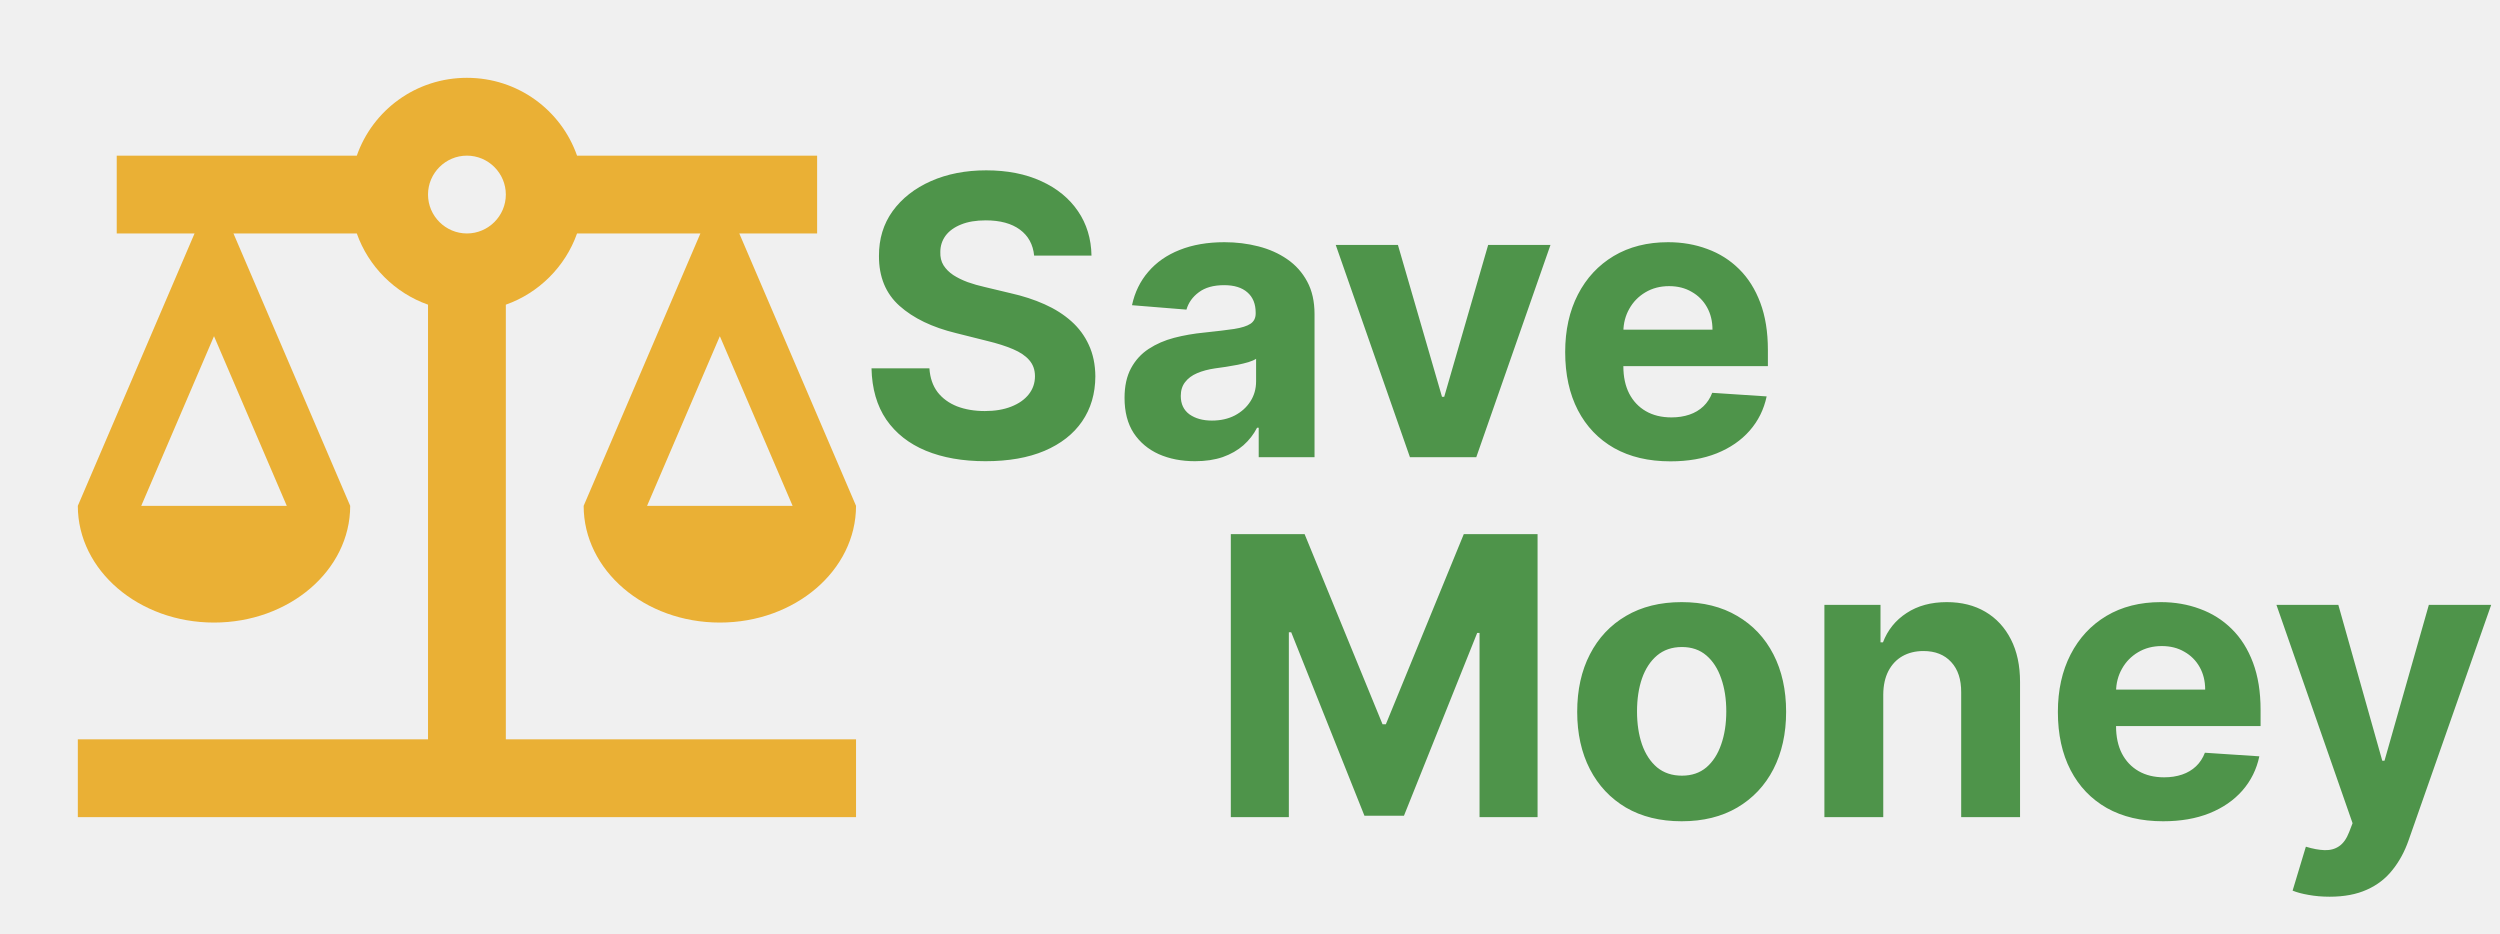
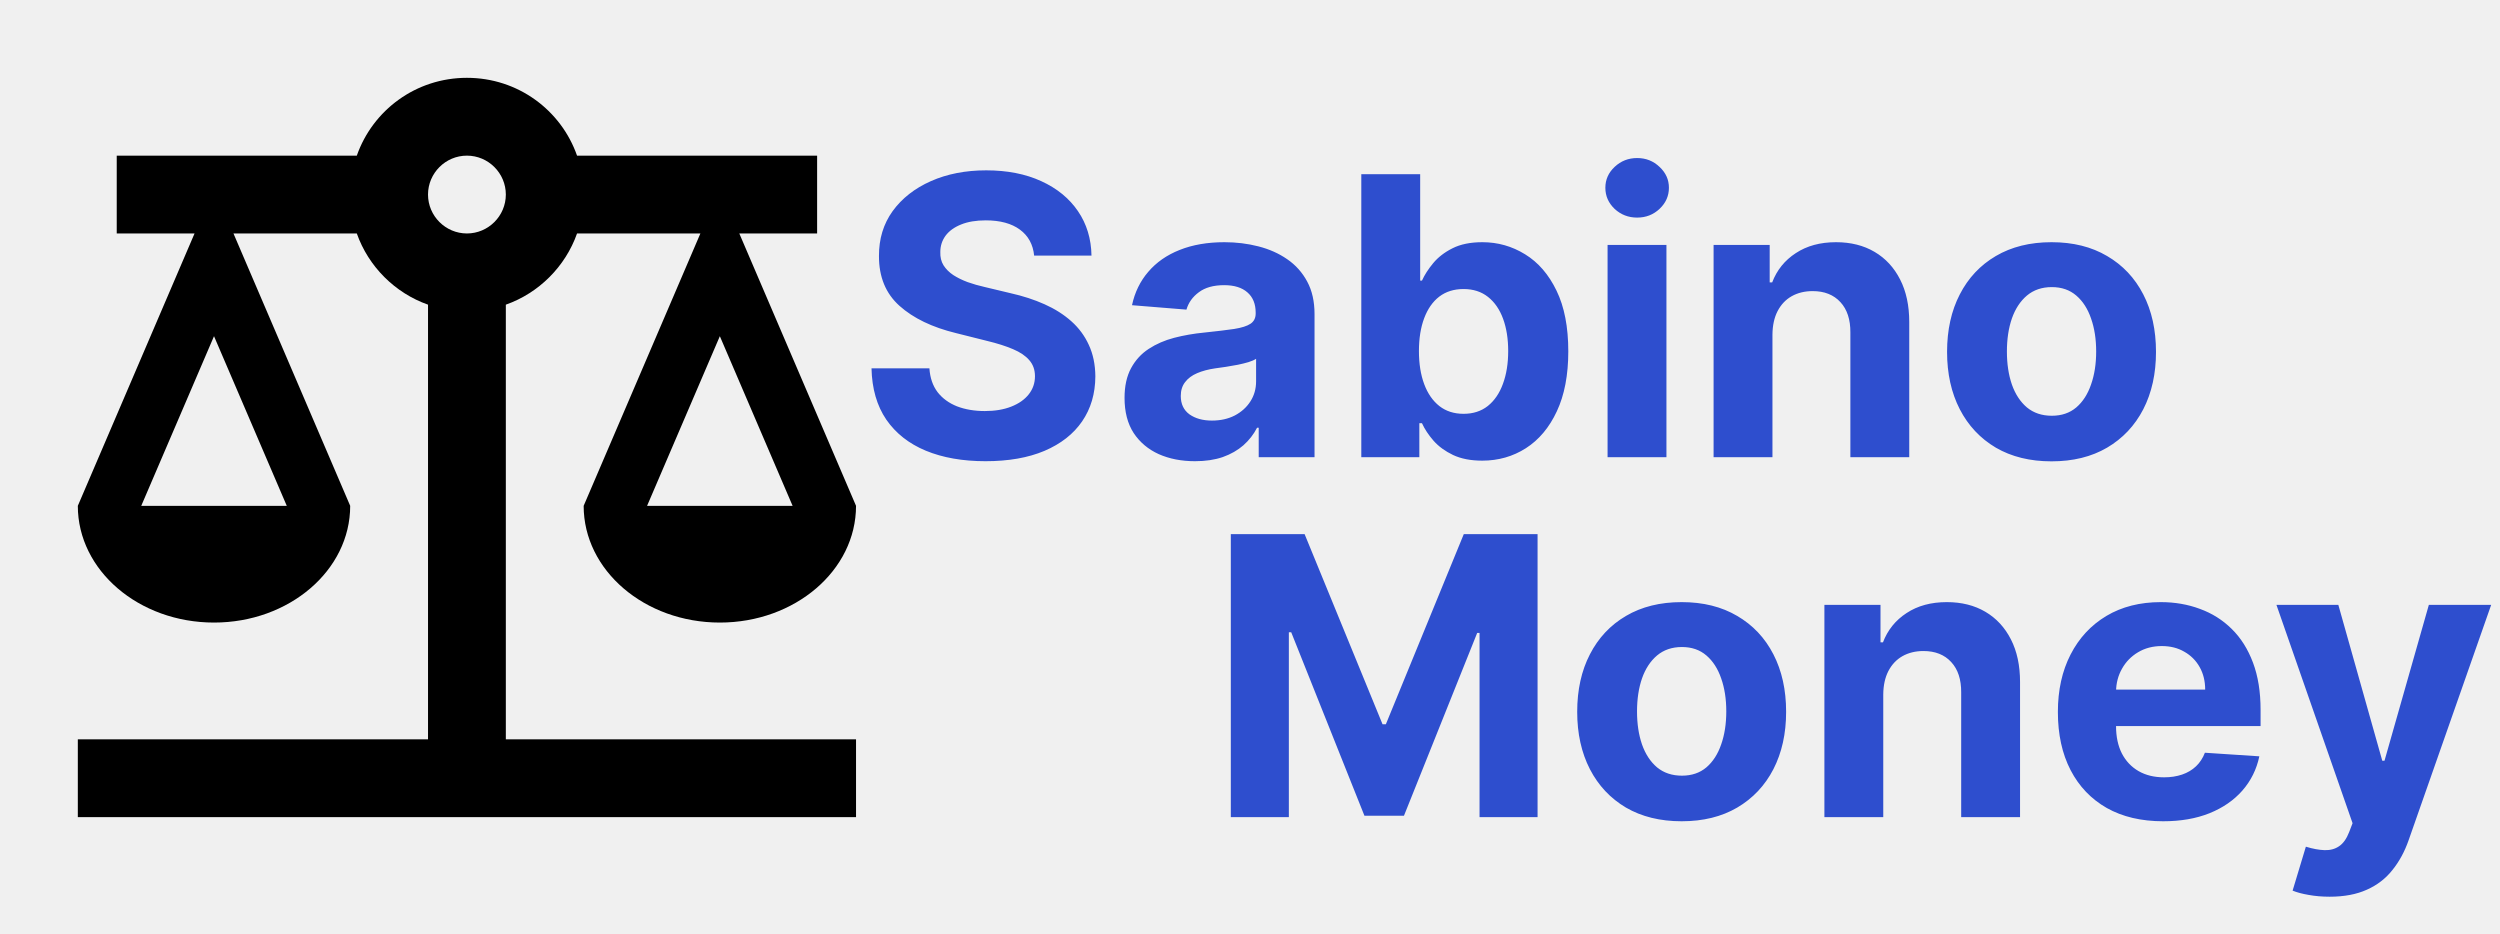
<svg xmlns="http://www.w3.org/2000/svg" width="257" height="96" viewBox="0 0 257 96" fill="none">
  <g clip-path="url(#clip0_1_16)">
-     <path d="M52 31.32C55.4 30.12 58.12 27.4 59.32 24H72L60 52C60 58.64 66.28 64 74 64C81.72 64 88 58.64 88 52L76 24H84V16H59.32C57.68 11.32 53.24 8 48 8C42.76 8 38.32 11.32 36.68 16H12V24H20L8 52C8 58.64 14.28 64 22 64C29.72 64 36 58.64 36 52L24 24H36.68C37.88 27.4 40.6 30.12 44 31.32V76H8V84H88V76H52V31.32ZM81.48 52H66.52L74 34.56L81.48 52ZM29.48 52H14.52L22 34.56L29.48 52ZM48 24C45.8 24 44 22.2 44 20C44 17.8 45.8 16 48 16C50.2 16 52 17.8 52 20C52 22.2 50.2 24 48 24Z" fill="#EAB035" />
+     <path d="M52 31.32C55.4 30.12 58.12 27.4 59.32 24H72L60 52C60 58.64 66.28 64 74 64C81.72 64 88 58.64 88 52L76 24H84V16H59.32C57.68 11.32 53.24 8 48 8C42.76 8 38.32 11.32 36.68 16H12V24H20L8 52C8 58.64 14.28 64 22 64C29.72 64 36 58.64 36 52L24 24H36.68C37.88 27.4 40.6 30.12 44 31.32V76H8V84H88V76H52V31.32ZM81.48 52H66.52L74 34.56L81.48 52ZM29.48 52H14.52L22 34.56L29.48 52ZM48 24C45.8 24 44 22.2 44 20C44 17.8 45.8 16 48 16C50.2 16 52 17.8 52 20C52 22.2 50.2 24 48 24Z" fill="black" />
  </g>
-   <path d="M106.31 26.276C106.196 25.13 105.708 24.24 104.847 23.605C103.985 22.971 102.815 22.653 101.338 22.653C100.334 22.653 99.487 22.796 98.796 23.079C98.104 23.354 97.574 23.738 97.204 24.23C96.845 24.723 96.665 25.281 96.665 25.906C96.646 26.427 96.755 26.882 96.992 27.27C97.238 27.658 97.574 27.994 98 28.278C98.426 28.553 98.919 28.794 99.477 29.003C100.036 29.202 100.633 29.372 101.267 29.514L103.881 30.139C105.15 30.423 106.314 30.802 107.375 31.276C108.436 31.749 109.354 32.331 110.131 33.023C110.907 33.714 111.509 34.528 111.935 35.466C112.37 36.403 112.593 37.478 112.602 38.69C112.593 40.471 112.138 42.014 111.239 43.321C110.348 44.618 109.061 45.627 107.375 46.347C105.699 47.057 103.677 47.412 101.31 47.412C98.961 47.412 96.916 47.052 95.173 46.332C93.44 45.613 92.086 44.547 91.111 43.136C90.145 41.716 89.638 39.959 89.591 37.867H95.543C95.609 38.842 95.888 39.656 96.381 40.31C96.883 40.954 97.55 41.441 98.383 41.773C99.226 42.095 100.178 42.256 101.239 42.256C102.28 42.256 103.185 42.104 103.952 41.801C104.728 41.498 105.33 41.077 105.756 40.537C106.182 39.997 106.395 39.377 106.395 38.676C106.395 38.023 106.201 37.474 105.812 37.028C105.434 36.583 104.875 36.205 104.136 35.892C103.407 35.58 102.512 35.295 101.452 35.04L98.284 34.244C95.831 33.648 93.895 32.715 92.474 31.446C91.054 30.177 90.349 28.468 90.358 26.318C90.349 24.557 90.817 23.018 91.764 21.702C92.721 20.385 94.032 19.358 95.699 18.619C97.365 17.881 99.26 17.511 101.381 17.511C103.54 17.511 105.424 17.881 107.034 18.619C108.653 19.358 109.913 20.385 110.812 21.702C111.712 23.018 112.176 24.543 112.205 26.276H106.31ZM122.847 47.412C121.455 47.412 120.215 47.17 119.126 46.688C118.037 46.195 117.175 45.471 116.54 44.514C115.915 43.548 115.603 42.346 115.603 40.906C115.603 39.694 115.826 38.676 116.271 37.852C116.716 37.028 117.322 36.365 118.089 35.864C118.856 35.362 119.727 34.983 120.702 34.727C121.687 34.472 122.719 34.292 123.799 34.188C125.068 34.055 126.091 33.932 126.867 33.818C127.644 33.695 128.207 33.515 128.558 33.278C128.908 33.042 129.083 32.691 129.083 32.227V32.142C129.083 31.242 128.799 30.546 128.231 30.054C127.672 29.562 126.877 29.315 125.844 29.315C124.755 29.315 123.889 29.557 123.245 30.04C122.601 30.513 122.175 31.11 121.967 31.829L116.37 31.375C116.654 30.049 117.213 28.903 118.046 27.938C118.879 26.962 119.954 26.214 121.271 25.693C122.596 25.163 124.13 24.898 125.873 24.898C127.085 24.898 128.245 25.04 129.353 25.324C130.47 25.608 131.46 26.048 132.322 26.645C133.193 27.241 133.879 28.009 134.381 28.946C134.883 29.874 135.134 30.987 135.134 32.284V47H129.396V43.974H129.225C128.875 44.656 128.406 45.258 127.819 45.778C127.232 46.29 126.526 46.692 125.702 46.986C124.879 47.27 123.927 47.412 122.847 47.412ZM124.58 43.236C125.47 43.236 126.256 43.061 126.938 42.71C127.62 42.35 128.155 41.867 128.543 41.261C128.932 40.655 129.126 39.969 129.126 39.202V36.886C128.936 37.01 128.676 37.123 128.344 37.227C128.022 37.322 127.658 37.412 127.251 37.497C126.844 37.573 126.436 37.644 126.029 37.71C125.622 37.767 125.253 37.819 124.921 37.867C124.211 37.971 123.591 38.136 123.06 38.364C122.53 38.591 122.118 38.899 121.825 39.287C121.531 39.666 121.384 40.139 121.384 40.707C121.384 41.531 121.683 42.161 122.279 42.597C122.885 43.023 123.652 43.236 124.58 43.236ZM159.388 25.182L151.761 47H144.942L137.315 25.182H143.707L148.238 40.793H148.465L152.982 25.182H159.388ZM171.725 47.426C169.481 47.426 167.549 46.972 165.93 46.062C164.32 45.144 163.079 43.847 162.208 42.17C161.337 40.485 160.901 38.492 160.901 36.19C160.901 33.946 161.337 31.976 162.208 30.281C163.079 28.586 164.306 27.265 165.887 26.318C167.478 25.371 169.344 24.898 171.484 24.898C172.923 24.898 174.263 25.13 175.504 25.594C176.754 26.048 177.843 26.735 178.771 27.653C179.708 28.572 180.437 29.727 180.958 31.119C181.479 32.502 181.739 34.121 181.739 35.977V37.639H163.316V33.889H176.043C176.043 33.018 175.854 32.246 175.475 31.574C175.096 30.901 174.571 30.376 173.898 29.997C173.236 29.609 172.464 29.415 171.583 29.415C170.665 29.415 169.85 29.628 169.14 30.054C168.439 30.471 167.89 31.034 167.492 31.744C167.094 32.445 166.891 33.226 166.881 34.088V37.653C166.881 38.733 167.08 39.666 167.478 40.452C167.885 41.238 168.458 41.844 169.197 42.27C169.935 42.696 170.811 42.909 171.825 42.909C172.497 42.909 173.112 42.814 173.671 42.625C174.23 42.436 174.708 42.151 175.106 41.773C175.504 41.394 175.807 40.93 176.015 40.381L181.612 40.75C181.327 42.095 180.745 43.269 179.864 44.273C178.993 45.267 177.866 46.044 176.484 46.602C175.111 47.151 173.524 47.426 171.725 47.426Z" fill="#4E944A" />
-   <path d="M126.528 54.909H134.114L142.125 74.454H142.466L150.477 54.909H158.062V84H152.097V65.065H151.855L144.327 83.858H140.264L132.736 64.994H132.494V84H126.528V54.909ZM172.874 84.426C170.668 84.426 168.76 83.957 167.15 83.02C165.549 82.073 164.314 80.757 163.442 79.071C162.571 77.376 162.136 75.411 162.136 73.176C162.136 70.922 162.571 68.953 163.442 67.267C164.314 65.572 165.549 64.256 167.15 63.318C168.76 62.371 170.668 61.898 172.874 61.898C175.081 61.898 176.984 62.371 178.585 63.318C180.194 64.256 181.435 65.572 182.306 67.267C183.177 68.953 183.613 70.922 183.613 73.176C183.613 75.411 183.177 77.376 182.306 79.071C181.435 80.757 180.194 82.073 178.585 83.02C176.984 83.957 175.081 84.426 172.874 84.426ZM172.903 79.739C173.906 79.739 174.745 79.454 175.417 78.886C176.089 78.309 176.596 77.523 176.937 76.528C177.287 75.534 177.462 74.403 177.462 73.133C177.462 71.865 177.287 70.733 176.937 69.739C176.596 68.744 176.089 67.958 175.417 67.381C174.745 66.803 173.906 66.514 172.903 66.514C171.889 66.514 171.037 66.803 170.346 67.381C169.664 67.958 169.148 68.744 168.798 69.739C168.457 70.733 168.286 71.865 168.286 73.133C168.286 74.403 168.457 75.534 168.798 76.528C169.148 77.523 169.664 78.309 170.346 78.886C171.037 79.454 171.889 79.739 172.903 79.739ZM193.599 71.386V84H187.548V62.182H193.315V66.031H193.57C194.053 64.762 194.863 63.758 195.999 63.02C197.136 62.272 198.513 61.898 200.133 61.898C201.648 61.898 202.969 62.229 204.096 62.892C205.223 63.555 206.099 64.502 206.724 65.733C207.349 66.954 207.661 68.413 207.661 70.108V84H201.61V71.188C201.62 69.852 201.279 68.811 200.587 68.062C199.896 67.305 198.944 66.926 197.732 66.926C196.918 66.926 196.198 67.101 195.573 67.452C194.958 67.802 194.475 68.313 194.124 68.986C193.783 69.649 193.608 70.449 193.599 71.386ZM222.374 84.426C220.129 84.426 218.197 83.972 216.578 83.062C214.968 82.144 213.728 80.847 212.857 79.171C211.985 77.485 211.55 75.492 211.55 73.19C211.55 70.946 211.985 68.976 212.857 67.281C213.728 65.586 214.954 64.265 216.536 63.318C218.126 62.371 219.992 61.898 222.132 61.898C223.571 61.898 224.911 62.13 226.152 62.594C227.402 63.048 228.491 63.735 229.419 64.653C230.357 65.572 231.086 66.727 231.607 68.119C232.127 69.502 232.388 71.121 232.388 72.977V74.639H213.964V70.889H226.692C226.692 70.018 226.502 69.246 226.124 68.574C225.745 67.901 225.219 67.376 224.547 66.997C223.884 66.609 223.112 66.415 222.232 66.415C221.313 66.415 220.499 66.628 219.788 67.054C219.088 67.471 218.538 68.034 218.141 68.744C217.743 69.445 217.539 70.226 217.53 71.088V74.653C217.53 75.733 217.729 76.666 218.126 77.452C218.534 78.238 219.107 78.844 219.845 79.27C220.584 79.696 221.46 79.909 222.473 79.909C223.145 79.909 223.761 79.814 224.32 79.625C224.878 79.436 225.357 79.151 225.754 78.773C226.152 78.394 226.455 77.93 226.663 77.381L232.26 77.75C231.976 79.095 231.393 80.269 230.513 81.273C229.642 82.267 228.515 83.044 227.132 83.602C225.759 84.151 224.173 84.426 222.374 84.426ZM239.487 92.182C238.719 92.182 238 92.12 237.327 91.997C236.665 91.883 236.115 91.737 235.68 91.557L237.043 87.04C237.754 87.258 238.393 87.376 238.961 87.395C239.539 87.414 240.036 87.281 240.452 86.997C240.879 86.713 241.224 86.23 241.489 85.548L241.844 84.625L234.018 62.182H240.381L244.898 78.204H245.126L249.685 62.182H256.092L247.612 86.358C247.204 87.532 246.65 88.555 245.95 89.426C245.258 90.307 244.382 90.984 243.322 91.457C242.261 91.94 240.983 92.182 239.487 92.182Z" fill="#4E944A" />
+   <path d="M106.31 26.276C106.196 25.13 105.708 24.24 104.847 23.605C103.985 22.971 102.815 22.653 101.338 22.653C100.334 22.653 99.487 22.796 98.796 23.079C98.104 23.354 97.574 23.738 97.204 24.23C96.845 24.723 96.665 25.281 96.665 25.906C96.646 26.427 96.755 26.882 96.992 27.27C97.238 27.658 97.574 27.994 98 28.278C98.426 28.553 98.919 28.794 99.477 29.003C100.036 29.202 100.633 29.372 101.267 29.514L103.881 30.139C105.15 30.423 106.314 30.802 107.375 31.276C108.436 31.749 109.354 32.331 110.131 33.023C110.907 33.714 111.509 34.528 111.935 35.466C112.37 36.403 112.593 37.478 112.602 38.69C112.593 40.471 112.138 42.014 111.239 43.321C110.348 44.618 109.061 45.627 107.375 46.347C105.699 47.057 103.677 47.412 101.31 47.412C98.961 47.412 96.916 47.052 95.173 46.332C93.44 45.613 92.086 44.547 91.111 43.136C90.145 41.716 89.638 39.959 89.591 37.867H95.543C95.609 38.842 95.888 39.656 96.381 40.31C96.883 40.954 97.55 41.441 98.383 41.773C99.226 42.095 100.178 42.256 101.239 42.256C102.28 42.256 103.185 42.104 103.952 41.801C104.728 41.498 105.33 41.077 105.756 40.537C106.182 39.997 106.395 39.377 106.395 38.676C106.395 38.023 106.201 37.474 105.812 37.028C105.434 36.583 104.875 36.205 104.136 35.892C103.407 35.58 102.512 35.295 101.452 35.04L98.284 34.244C95.831 33.648 93.895 32.715 92.474 31.446C91.054 30.177 90.349 28.468 90.358 26.318C90.349 24.557 90.817 23.018 91.764 21.702C92.721 20.385 94.032 19.358 95.699 18.619C97.365 17.881 99.26 17.511 101.381 17.511C103.54 17.511 105.424 17.881 107.034 18.619C108.653 19.358 109.913 20.385 110.812 21.702C111.712 23.018 112.176 24.543 112.205 26.276H106.31ZM122.847 47.412C121.455 47.412 120.215 47.17 119.126 46.688C118.037 46.195 117.175 45.471 116.54 44.514C115.915 43.548 115.603 42.346 115.603 40.906C115.603 39.694 115.826 38.676 116.271 37.852C116.716 37.028 117.322 36.365 118.089 35.864C118.856 35.362 119.727 34.983 120.702 34.727C121.687 34.472 122.719 34.292 123.799 34.188C125.068 34.055 126.091 33.932 126.867 33.818C127.644 33.695 128.207 33.515 128.558 33.278C128.908 33.042 129.083 32.691 129.083 32.227V32.142C129.083 31.242 128.799 30.546 128.231 30.054C127.672 29.562 126.877 29.315 125.844 29.315C124.755 29.315 123.889 29.557 123.245 30.04C122.601 30.513 122.175 31.11 121.967 31.829L116.37 31.375C116.654 30.049 117.213 28.903 118.046 27.938C118.879 26.962 119.954 26.214 121.271 25.693C122.596 25.163 124.13 24.898 125.873 24.898C127.085 24.898 128.245 25.04 129.353 25.324C130.47 25.608 131.46 26.048 132.322 26.645C133.193 27.241 133.879 28.009 134.381 28.946C134.883 29.874 135.134 30.987 135.134 32.284V47H129.396V43.974H129.225C128.875 44.656 128.406 45.258 127.819 45.778C127.232 46.29 126.526 46.692 125.702 46.986C124.879 47.27 123.927 47.412 122.847 47.412ZM124.58 43.236C125.47 43.236 126.256 43.061 126.938 42.71C127.62 42.35 128.155 41.867 128.543 41.261C128.932 40.655 129.126 39.969 129.126 39.202V36.886C128.936 37.01 128.676 37.123 128.344 37.227C128.022 37.322 127.658 37.412 127.251 37.497C126.844 37.573 126.436 37.644 126.029 37.71C125.622 37.767 125.253 37.819 124.921 37.867C124.211 37.971 123.591 38.136 123.06 38.364C122.53 38.591 122.118 38.899 121.825 39.287C121.531 39.666 121.384 40.139 121.384 40.707C121.384 41.531 121.683 42.161 122.279 42.597C122.885 43.023 123.652 43.236 124.58 43.236ZM139.942 47V17.909H145.994V28.847H146.178C146.443 28.259 146.827 27.663 147.329 27.057C147.84 26.441 148.503 25.93 149.317 25.523C150.141 25.106 151.164 24.898 152.386 24.898C153.977 24.898 155.444 25.314 156.789 26.148C158.134 26.972 159.209 28.217 160.013 29.884C160.818 31.541 161.221 33.619 161.221 36.119C161.221 38.553 160.828 40.608 160.042 42.284C159.265 43.951 158.205 45.215 156.86 46.077C155.525 46.929 154.029 47.355 152.371 47.355C151.197 47.355 150.198 47.161 149.374 46.773C148.56 46.385 147.892 45.897 147.371 45.31C146.851 44.713 146.453 44.112 146.178 43.506H145.908V47H139.942ZM145.866 36.091C145.866 37.388 146.046 38.52 146.406 39.486C146.765 40.452 147.286 41.205 147.968 41.744C148.65 42.275 149.478 42.54 150.454 42.54C151.439 42.54 152.272 42.27 152.954 41.73C153.636 41.181 154.152 40.423 154.502 39.457C154.862 38.482 155.042 37.36 155.042 36.091C155.042 34.831 154.867 33.724 154.516 32.767C154.166 31.811 153.65 31.062 152.968 30.523C152.286 29.983 151.448 29.713 150.454 29.713C149.469 29.713 148.636 29.974 147.954 30.494C147.281 31.015 146.765 31.754 146.406 32.71C146.046 33.667 145.866 34.794 145.866 36.091ZM165.259 47V25.182H171.31V47H165.259ZM168.298 22.369C167.399 22.369 166.627 22.071 165.983 21.474C165.348 20.868 165.031 20.144 165.031 19.301C165.031 18.468 165.348 17.753 165.983 17.156C166.627 16.55 167.399 16.247 168.298 16.247C169.198 16.247 169.965 16.55 170.599 17.156C171.243 17.753 171.565 18.468 171.565 19.301C171.565 20.144 171.243 20.868 170.599 21.474C169.965 22.071 169.198 22.369 168.298 22.369ZM182.208 34.386V47H176.157V25.182H181.924V29.031H182.18C182.663 27.762 183.472 26.759 184.609 26.02C185.745 25.272 187.123 24.898 188.742 24.898C190.257 24.898 191.578 25.229 192.705 25.892C193.832 26.555 194.708 27.502 195.333 28.733C195.958 29.954 196.271 31.413 196.271 33.108V47H190.219V34.188C190.229 32.852 189.888 31.811 189.197 31.062C188.505 30.305 187.554 29.926 186.342 29.926C185.527 29.926 184.808 30.101 184.183 30.452C183.567 30.802 183.084 31.313 182.734 31.986C182.393 32.649 182.218 33.449 182.208 34.386ZM210.898 47.426C208.691 47.426 206.783 46.957 205.173 46.02C203.573 45.073 202.337 43.757 201.466 42.071C200.595 40.376 200.159 38.411 200.159 36.176C200.159 33.922 200.595 31.953 201.466 30.267C202.337 28.572 203.573 27.256 205.173 26.318C206.783 25.371 208.691 24.898 210.898 24.898C213.104 24.898 215.008 25.371 216.608 26.318C218.218 27.256 219.458 28.572 220.33 30.267C221.201 31.953 221.636 33.922 221.636 36.176C221.636 38.411 221.201 40.376 220.33 42.071C219.458 43.757 218.218 45.073 216.608 46.02C215.008 46.957 213.104 47.426 210.898 47.426ZM210.926 42.739C211.93 42.739 212.768 42.455 213.44 41.886C214.113 41.309 214.619 40.523 214.96 39.528C215.311 38.534 215.486 37.403 215.486 36.133C215.486 34.865 215.311 33.733 214.96 32.739C214.619 31.744 214.113 30.958 213.44 30.381C212.768 29.803 211.93 29.514 210.926 29.514C209.913 29.514 209.061 29.803 208.369 30.381C207.688 30.958 207.171 31.744 206.821 32.739C206.48 33.733 206.31 34.865 206.31 36.133C206.31 37.403 206.48 38.534 206.821 39.528C207.171 40.523 207.688 41.309 208.369 41.886C209.061 42.455 209.913 42.739 210.926 42.739Z" fill="#2E4ECE" />
+   <path d="M126.528 54.909H134.114L142.125 74.454H142.466L150.477 54.909H158.062V84H152.097V65.065H151.855L144.327 83.858H140.264L132.736 64.994H132.494V84H126.528V54.909ZM172.874 84.426C170.668 84.426 168.76 83.957 167.15 83.02C165.549 82.073 164.314 80.757 163.442 79.071C162.571 77.376 162.136 75.411 162.136 73.176C162.136 70.922 162.571 68.953 163.442 67.267C164.314 65.572 165.549 64.256 167.15 63.318C168.76 62.371 170.668 61.898 172.874 61.898C175.081 61.898 176.984 62.371 178.585 63.318C180.194 64.256 181.435 65.572 182.306 67.267C183.177 68.953 183.613 70.922 183.613 73.176C183.613 75.411 183.177 77.376 182.306 79.071C181.435 80.757 180.194 82.073 178.585 83.02C176.984 83.957 175.081 84.426 172.874 84.426ZM172.903 79.739C173.906 79.739 174.745 79.454 175.417 78.886C176.089 78.309 176.596 77.523 176.937 76.528C177.287 75.534 177.462 74.403 177.462 73.133C177.462 71.865 177.287 70.733 176.937 69.739C176.596 68.744 176.089 67.958 175.417 67.381C174.745 66.803 173.906 66.514 172.903 66.514C171.889 66.514 171.037 66.803 170.346 67.381C169.664 67.958 169.148 68.744 168.798 69.739C168.457 70.733 168.286 71.865 168.286 73.133C168.286 74.403 168.457 75.534 168.798 76.528C169.148 77.523 169.664 78.309 170.346 78.886C171.037 79.454 171.889 79.739 172.903 79.739ZM193.599 71.386V84H187.548V62.182H193.315V66.031H193.57C194.053 64.762 194.863 63.758 195.999 63.02C197.136 62.272 198.513 61.898 200.133 61.898C201.648 61.898 202.969 62.229 204.096 62.892C205.223 63.555 206.099 64.502 206.724 65.733C207.349 66.954 207.661 68.413 207.661 70.108V84H201.61V71.188C201.62 69.852 201.279 68.811 200.587 68.062C199.896 67.305 198.944 66.926 197.732 66.926C196.918 66.926 196.198 67.101 195.573 67.452C194.958 67.802 194.475 68.313 194.124 68.986C193.783 69.649 193.608 70.449 193.599 71.386ZM222.374 84.426C220.129 84.426 218.197 83.972 216.578 83.062C214.968 82.144 213.728 80.847 212.857 79.171C211.985 77.485 211.55 75.492 211.55 73.19C211.55 70.946 211.985 68.976 212.857 67.281C213.728 65.586 214.954 64.265 216.536 63.318C218.126 62.371 219.992 61.898 222.132 61.898C223.571 61.898 224.911 62.13 226.152 62.594C227.402 63.048 228.491 63.735 229.419 64.653C230.357 65.572 231.086 66.727 231.607 68.119C232.127 69.502 232.388 71.121 232.388 72.977V74.639H213.964V70.889H226.692C226.692 70.018 226.502 69.246 226.124 68.574C225.745 67.901 225.219 67.376 224.547 66.997C223.884 66.609 223.112 66.415 222.232 66.415C221.313 66.415 220.499 66.628 219.788 67.054C219.088 67.471 218.538 68.034 218.141 68.744C217.743 69.445 217.539 70.226 217.53 71.088V74.653C217.53 75.733 217.729 76.666 218.126 77.452C218.534 78.238 219.107 78.844 219.845 79.27C220.584 79.696 221.46 79.909 222.473 79.909C223.145 79.909 223.761 79.814 224.32 79.625C224.878 79.436 225.357 79.151 225.754 78.773C226.152 78.394 226.455 77.93 226.663 77.381L232.26 77.75C231.976 79.095 231.393 80.269 230.513 81.273C229.642 82.267 228.515 83.044 227.132 83.602C225.759 84.151 224.173 84.426 222.374 84.426ZM239.487 92.182C238.719 92.182 238 92.12 237.327 91.997C236.665 91.883 236.115 91.737 235.68 91.557L237.043 87.04C237.754 87.258 238.393 87.376 238.961 87.395C239.539 87.414 240.036 87.281 240.452 86.997C240.879 86.713 241.224 86.23 241.489 85.548L241.844 84.625L234.018 62.182H240.381L244.898 78.204H245.126L249.685 62.182H256.092L247.612 86.358C247.204 87.532 246.65 88.555 245.95 89.426C245.258 90.307 244.382 90.984 243.322 91.457C242.261 91.94 240.983 92.182 239.487 92.182Z" fill="#2E4ECE" />
  <defs>
    <clipPath id="clip0_1_16">
      <rect width="96" height="96" fill="white" />
    </clipPath>
  </defs>
</svg>
